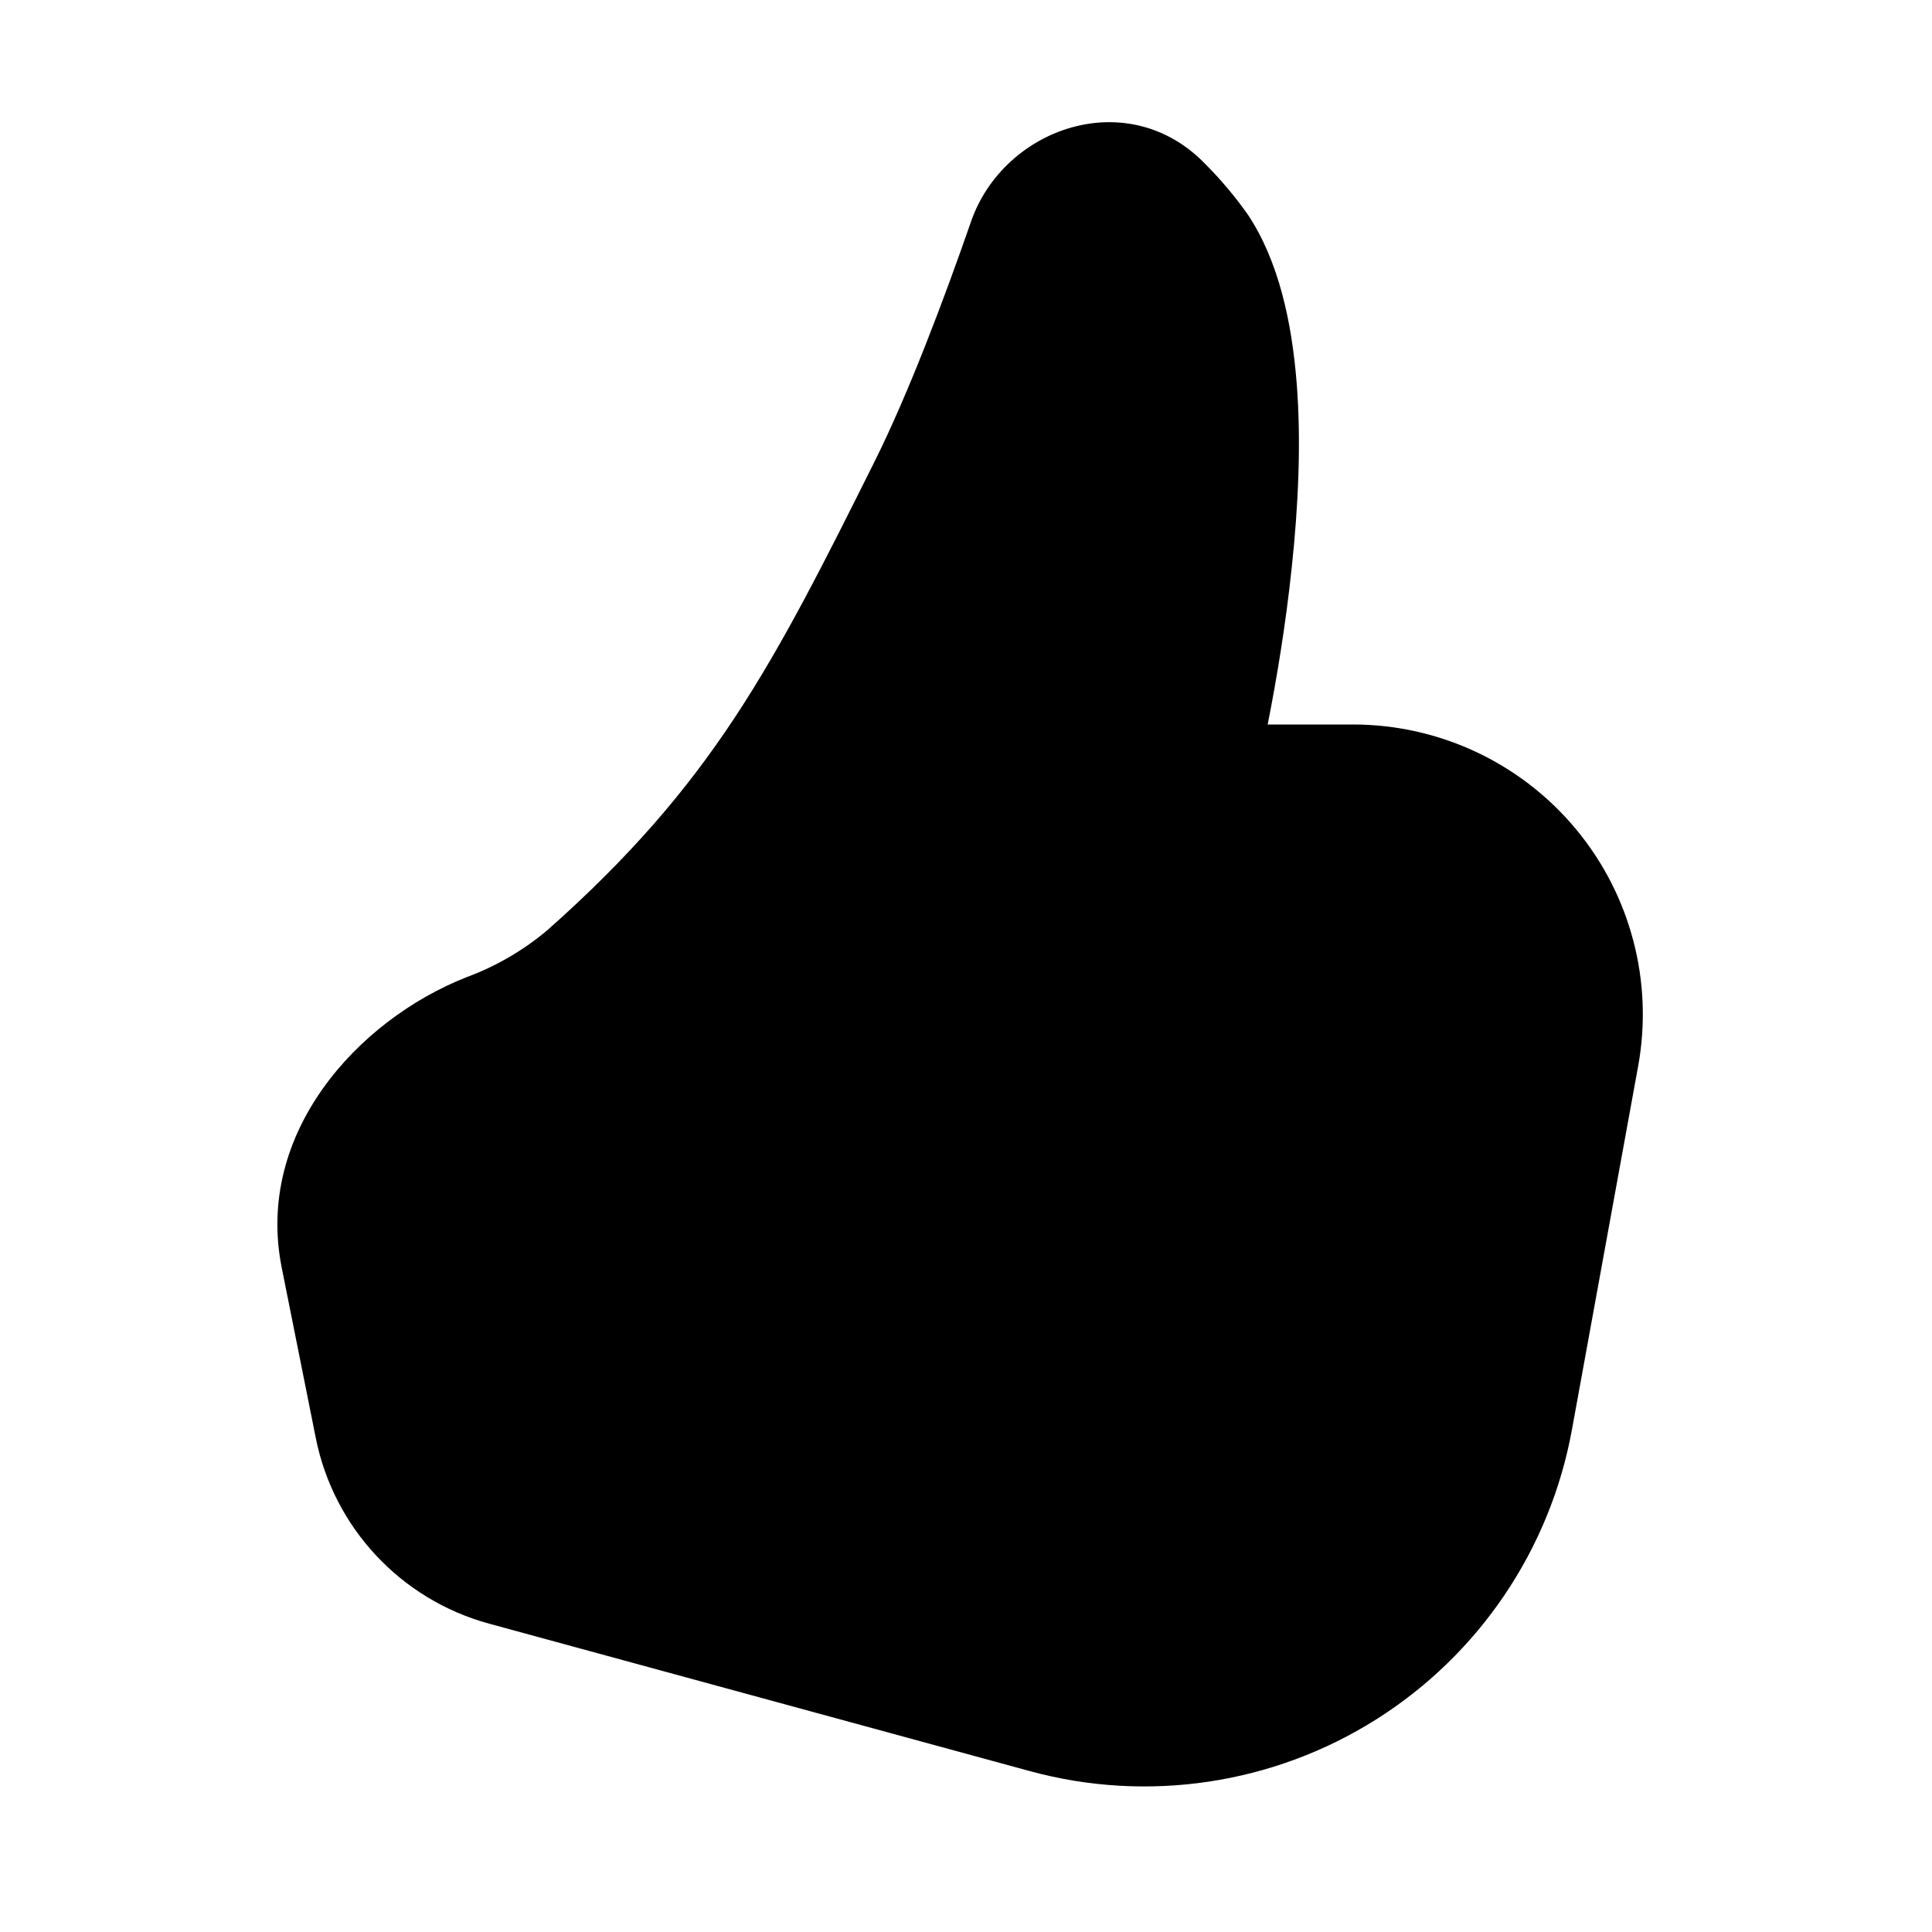
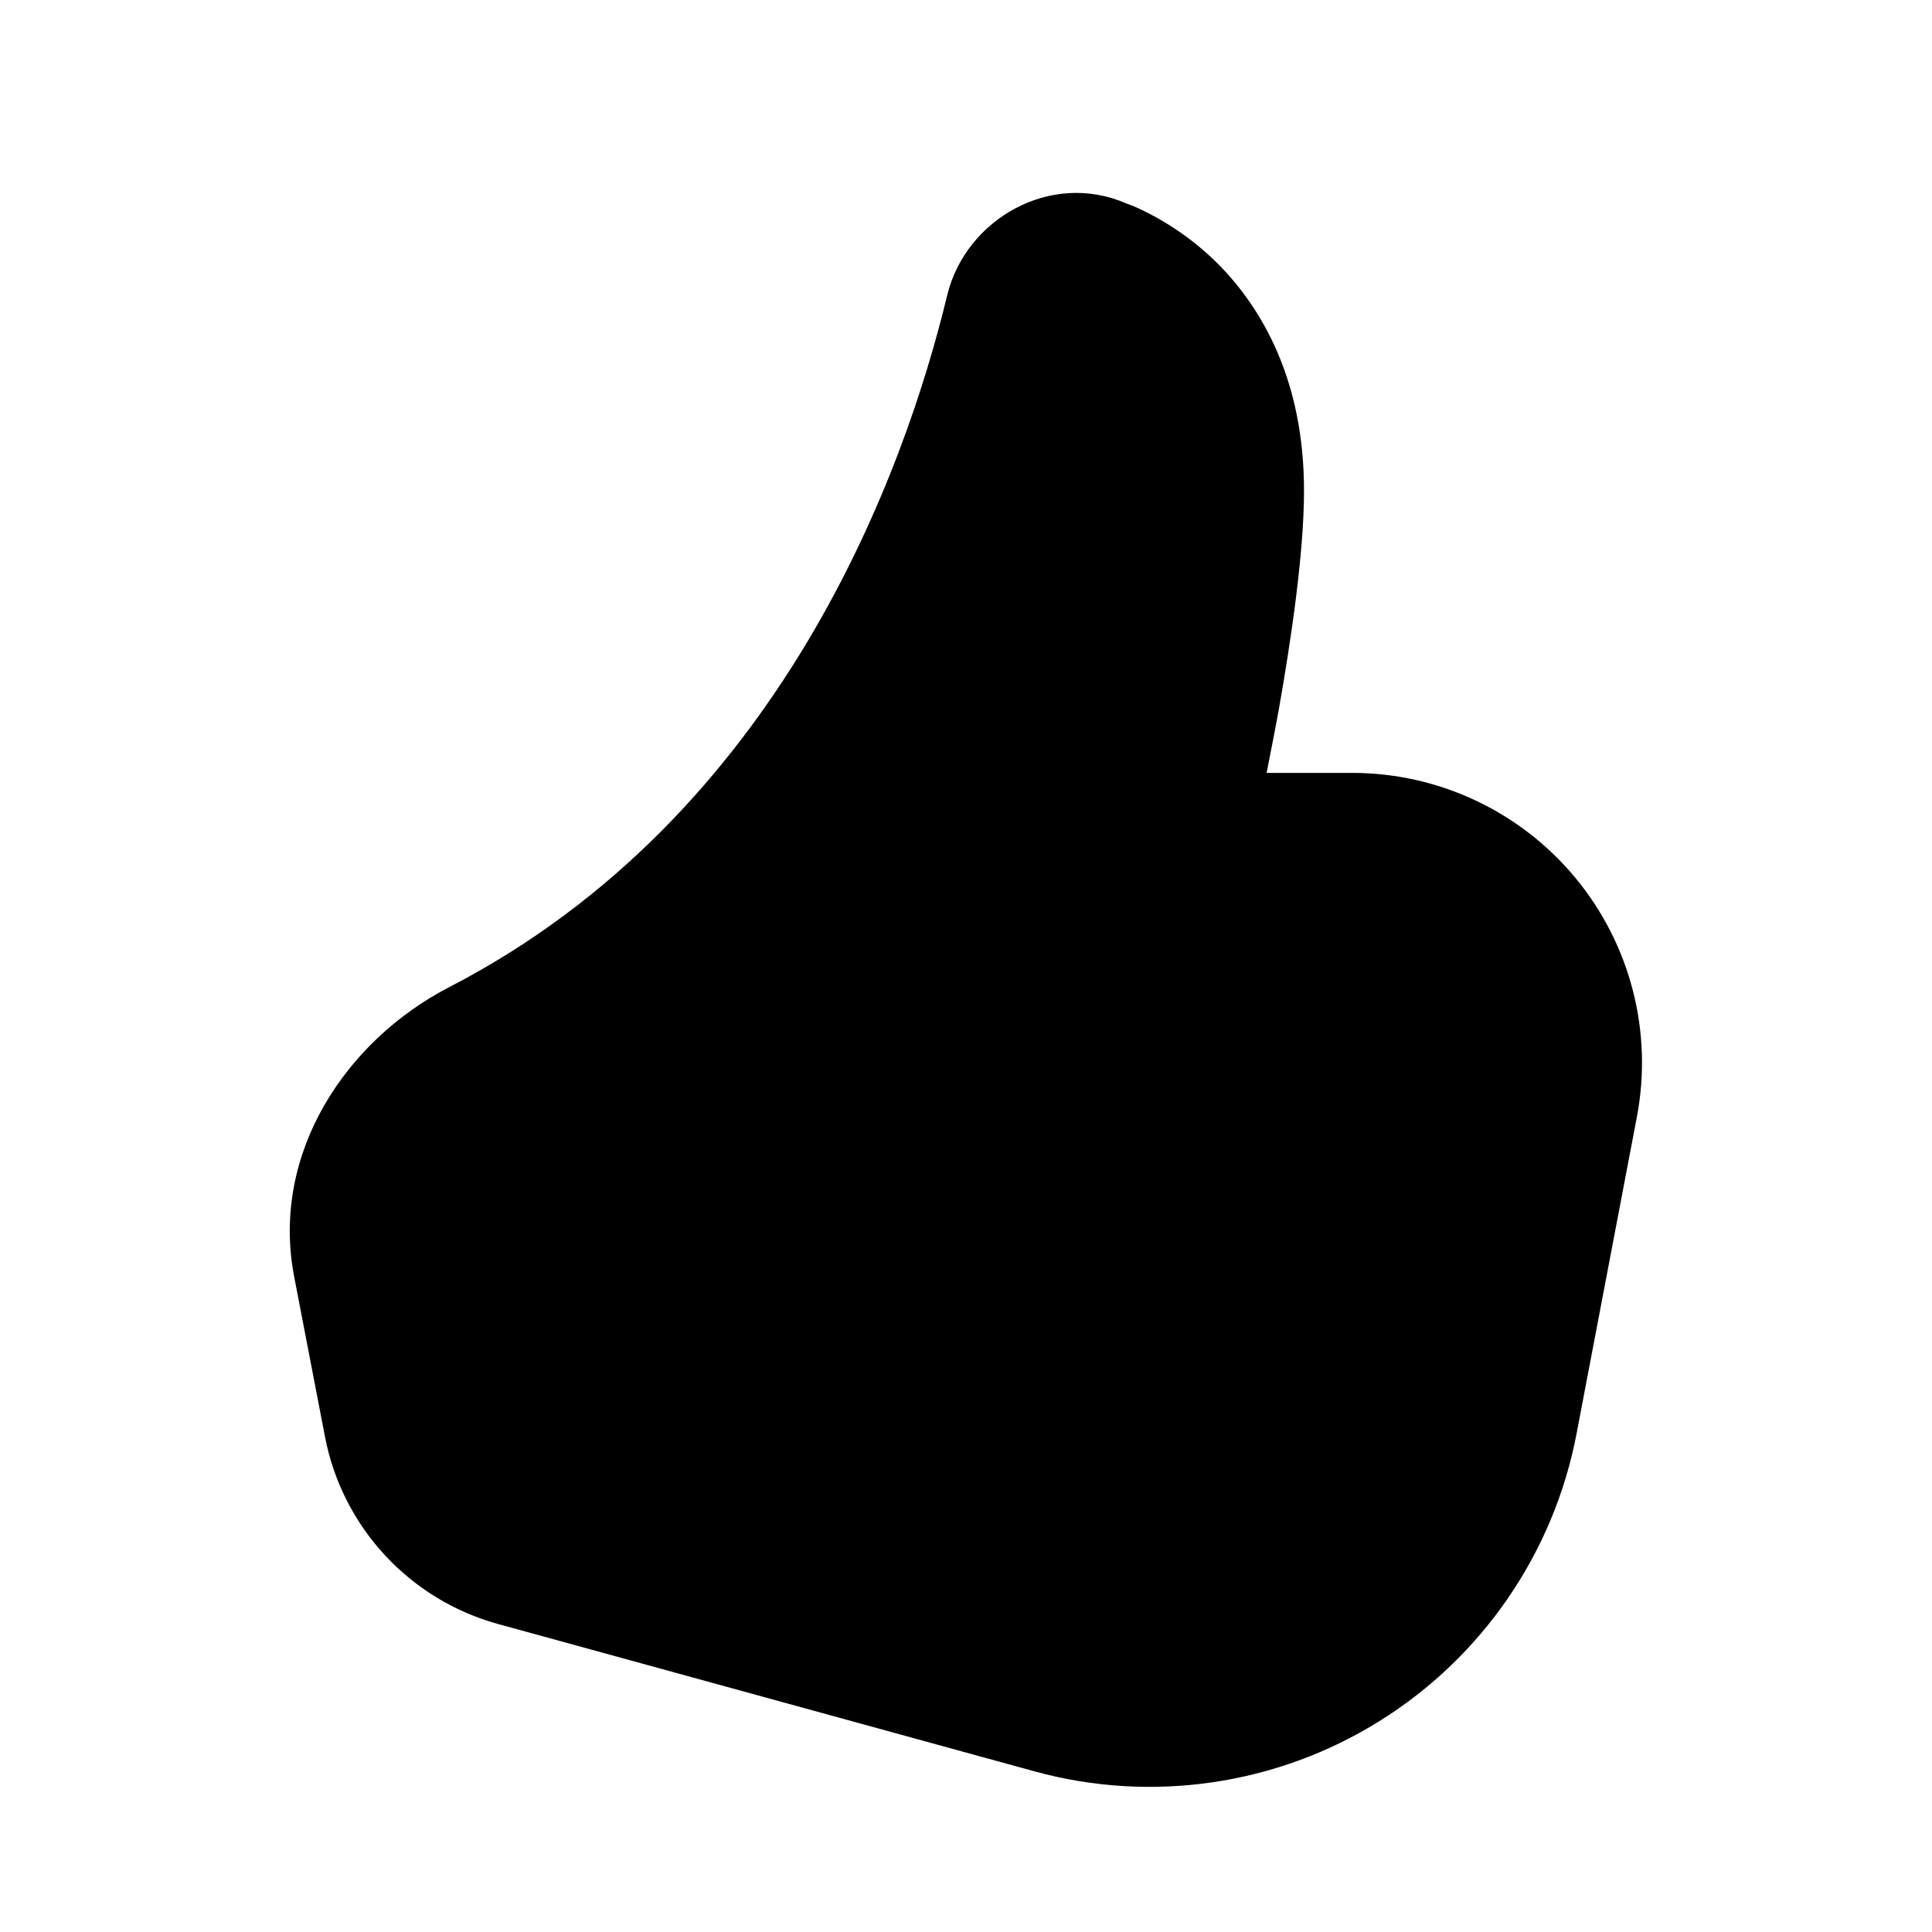
<svg xmlns="http://www.w3.org/2000/svg" fill="none" viewBox="0 0 20 20">
-   <path fill="currentColor" d="M12.483 1.704c-.799-.837-2.092-.387-2.431.59-.28.806-.644 1.772-.998 2.483-1.06 2.126-1.678 3.335-3.384 4.849a2.8 2.8 0 0 1-.841.49c-1.13.446-2.19 1.616-1.913 3.005l.353 1.765a2.5 2.5 0 0 0 1.794 1.922l5.6 1.527a4.5 4.5 0 0 0 5.61-3.537l.685-3.761A3 3 0 0 0 14.006 7.5h-.883l.01-.052c.08-.409.176-.97.24-1.583.065-.61.1-1.285.049-1.913-.05-.616-.184-1.249-.504-1.73a4 4 0 0 0-.435-.518" />
+   <path fill="currentColor" d="M9.805 3.058c.19-.789 1.072-1.297 1.859-.95q.026.008.098.038a2.9 2.9 0 0 1 .842.581c.462.463.896 1.213.895 2.354 0 .642-.133 1.536-.257 2.242-.045.25-.092.482-.13.678h.886a3 3 0 0 1 2.947 3.561l-.624 3.277a4.5 4.5 0 0 1-5.612 3.498l-5.552-1.525a2.5 2.5 0 0 1-1.793-1.94l-.319-1.657c-.246-1.282.543-2.447 1.603-2.995 3.436-1.774 4.718-5.343 5.157-7.162" />
</svg>
